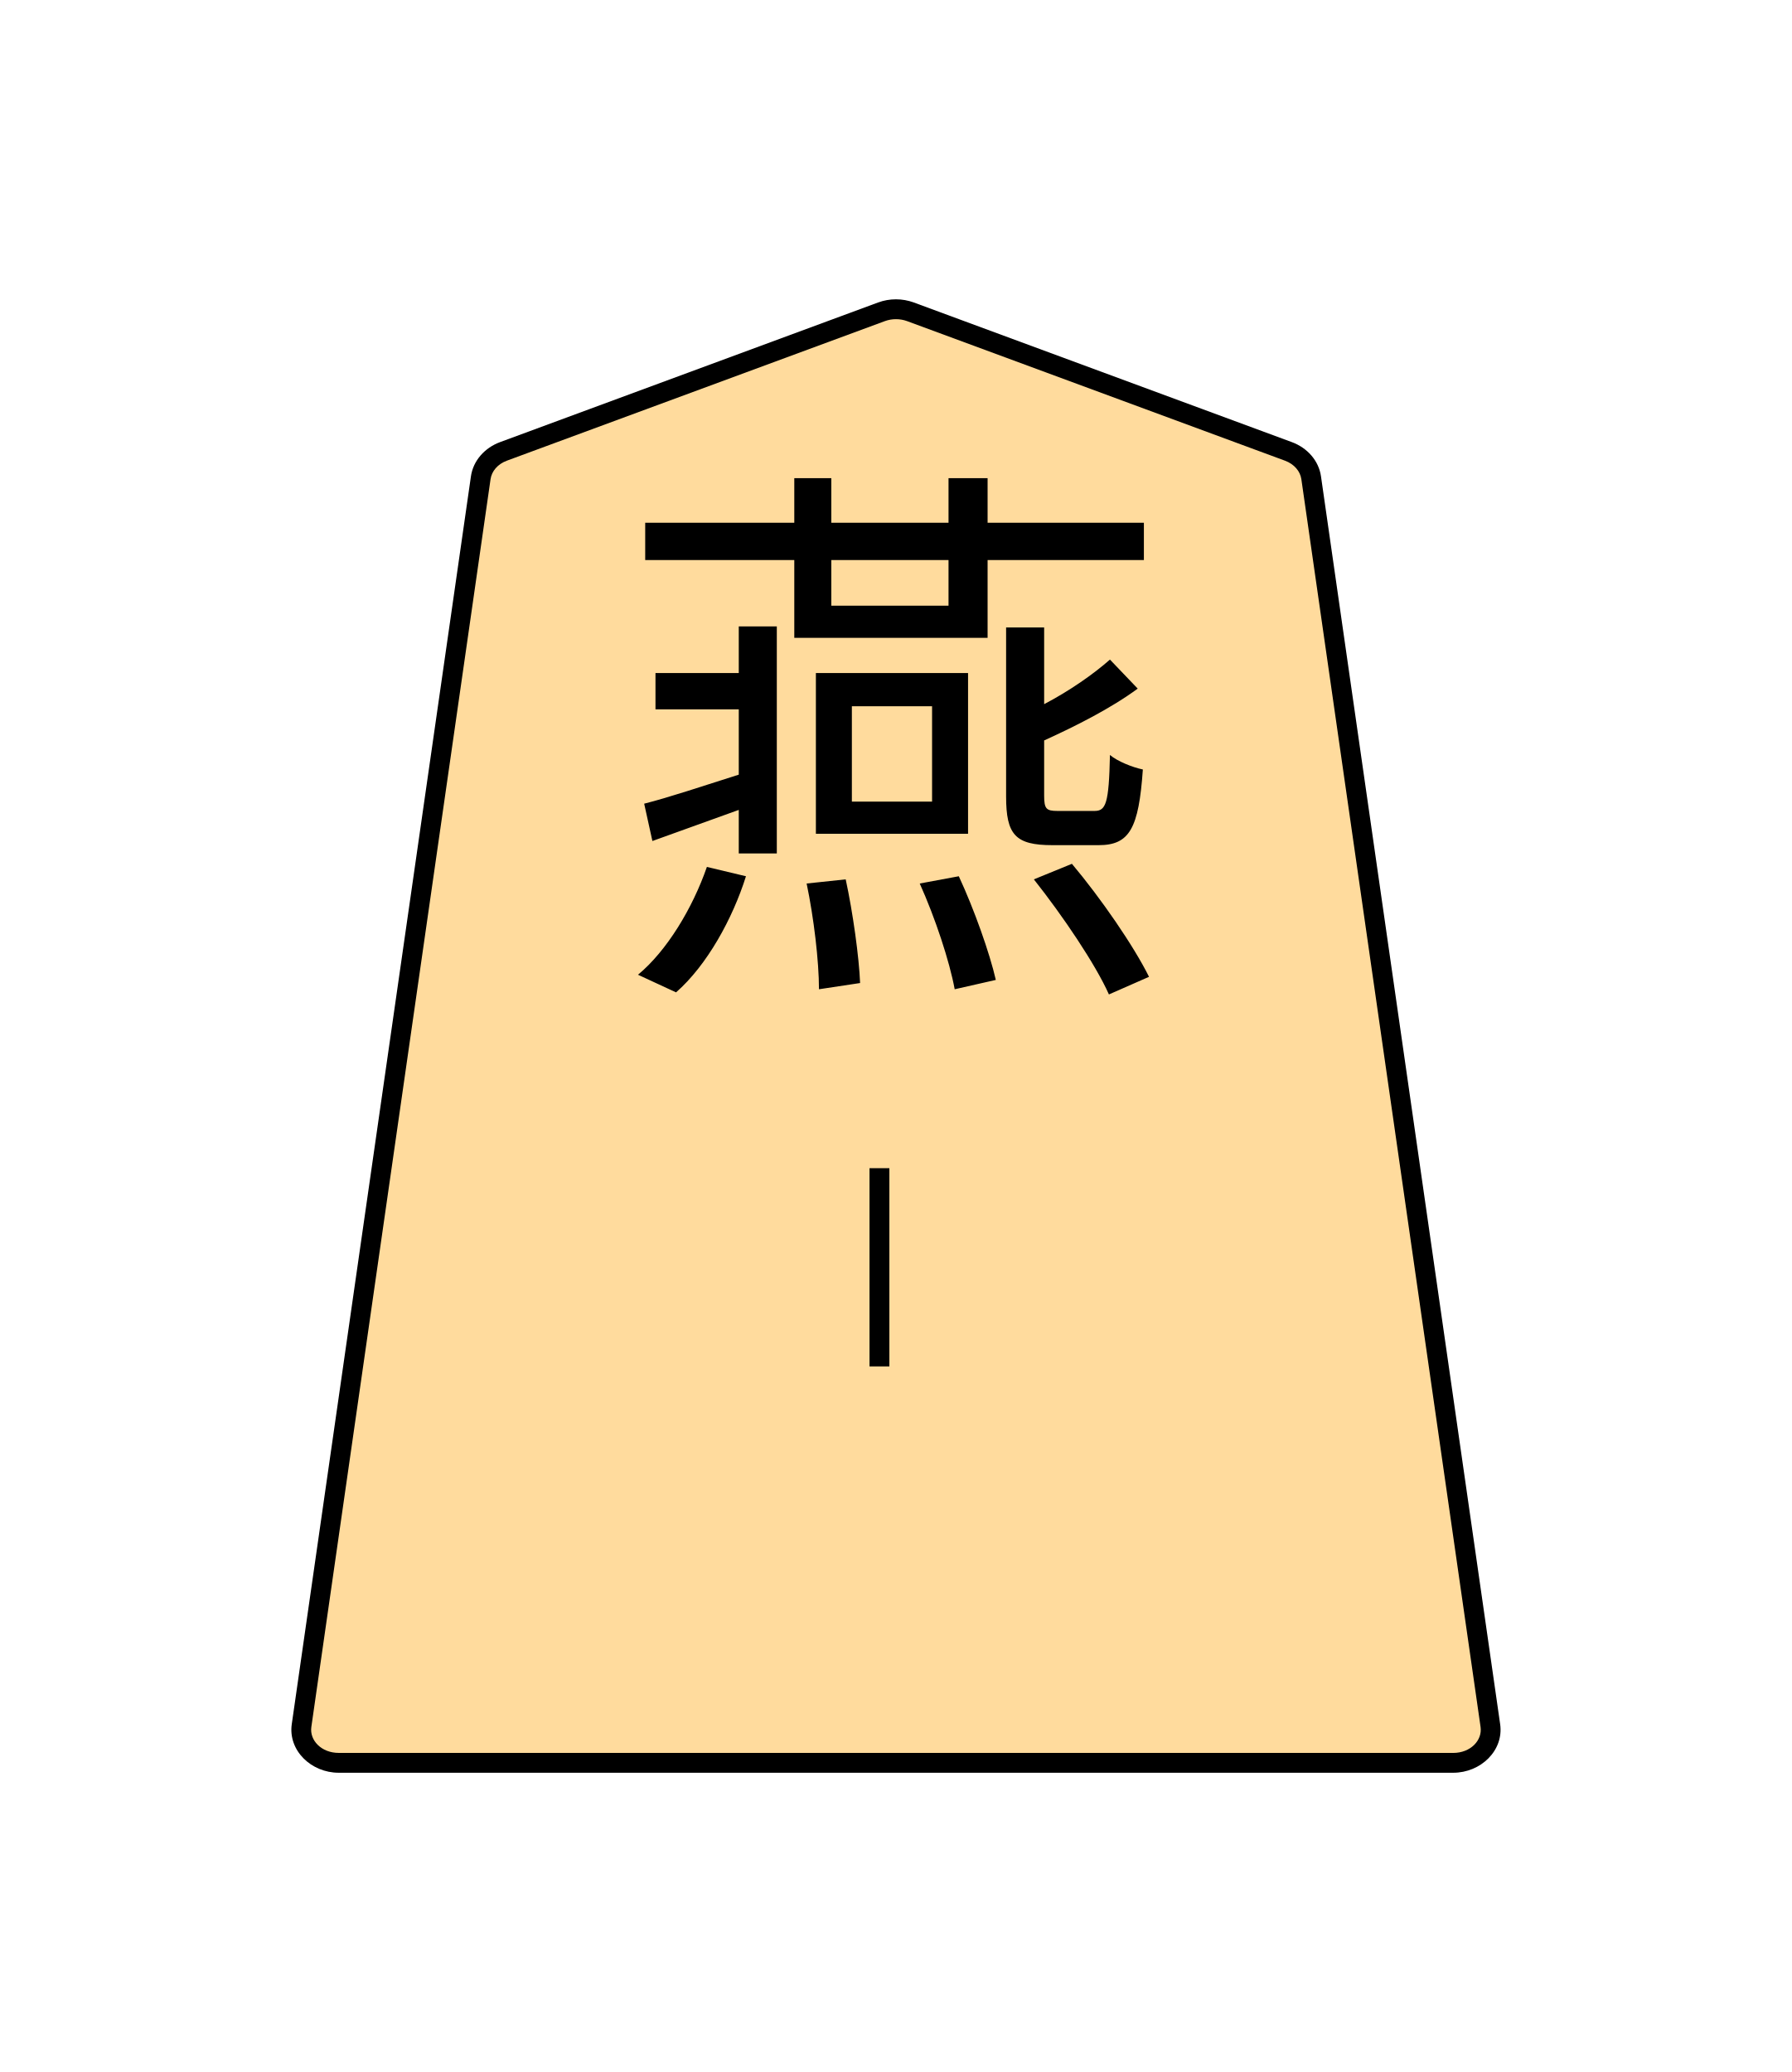
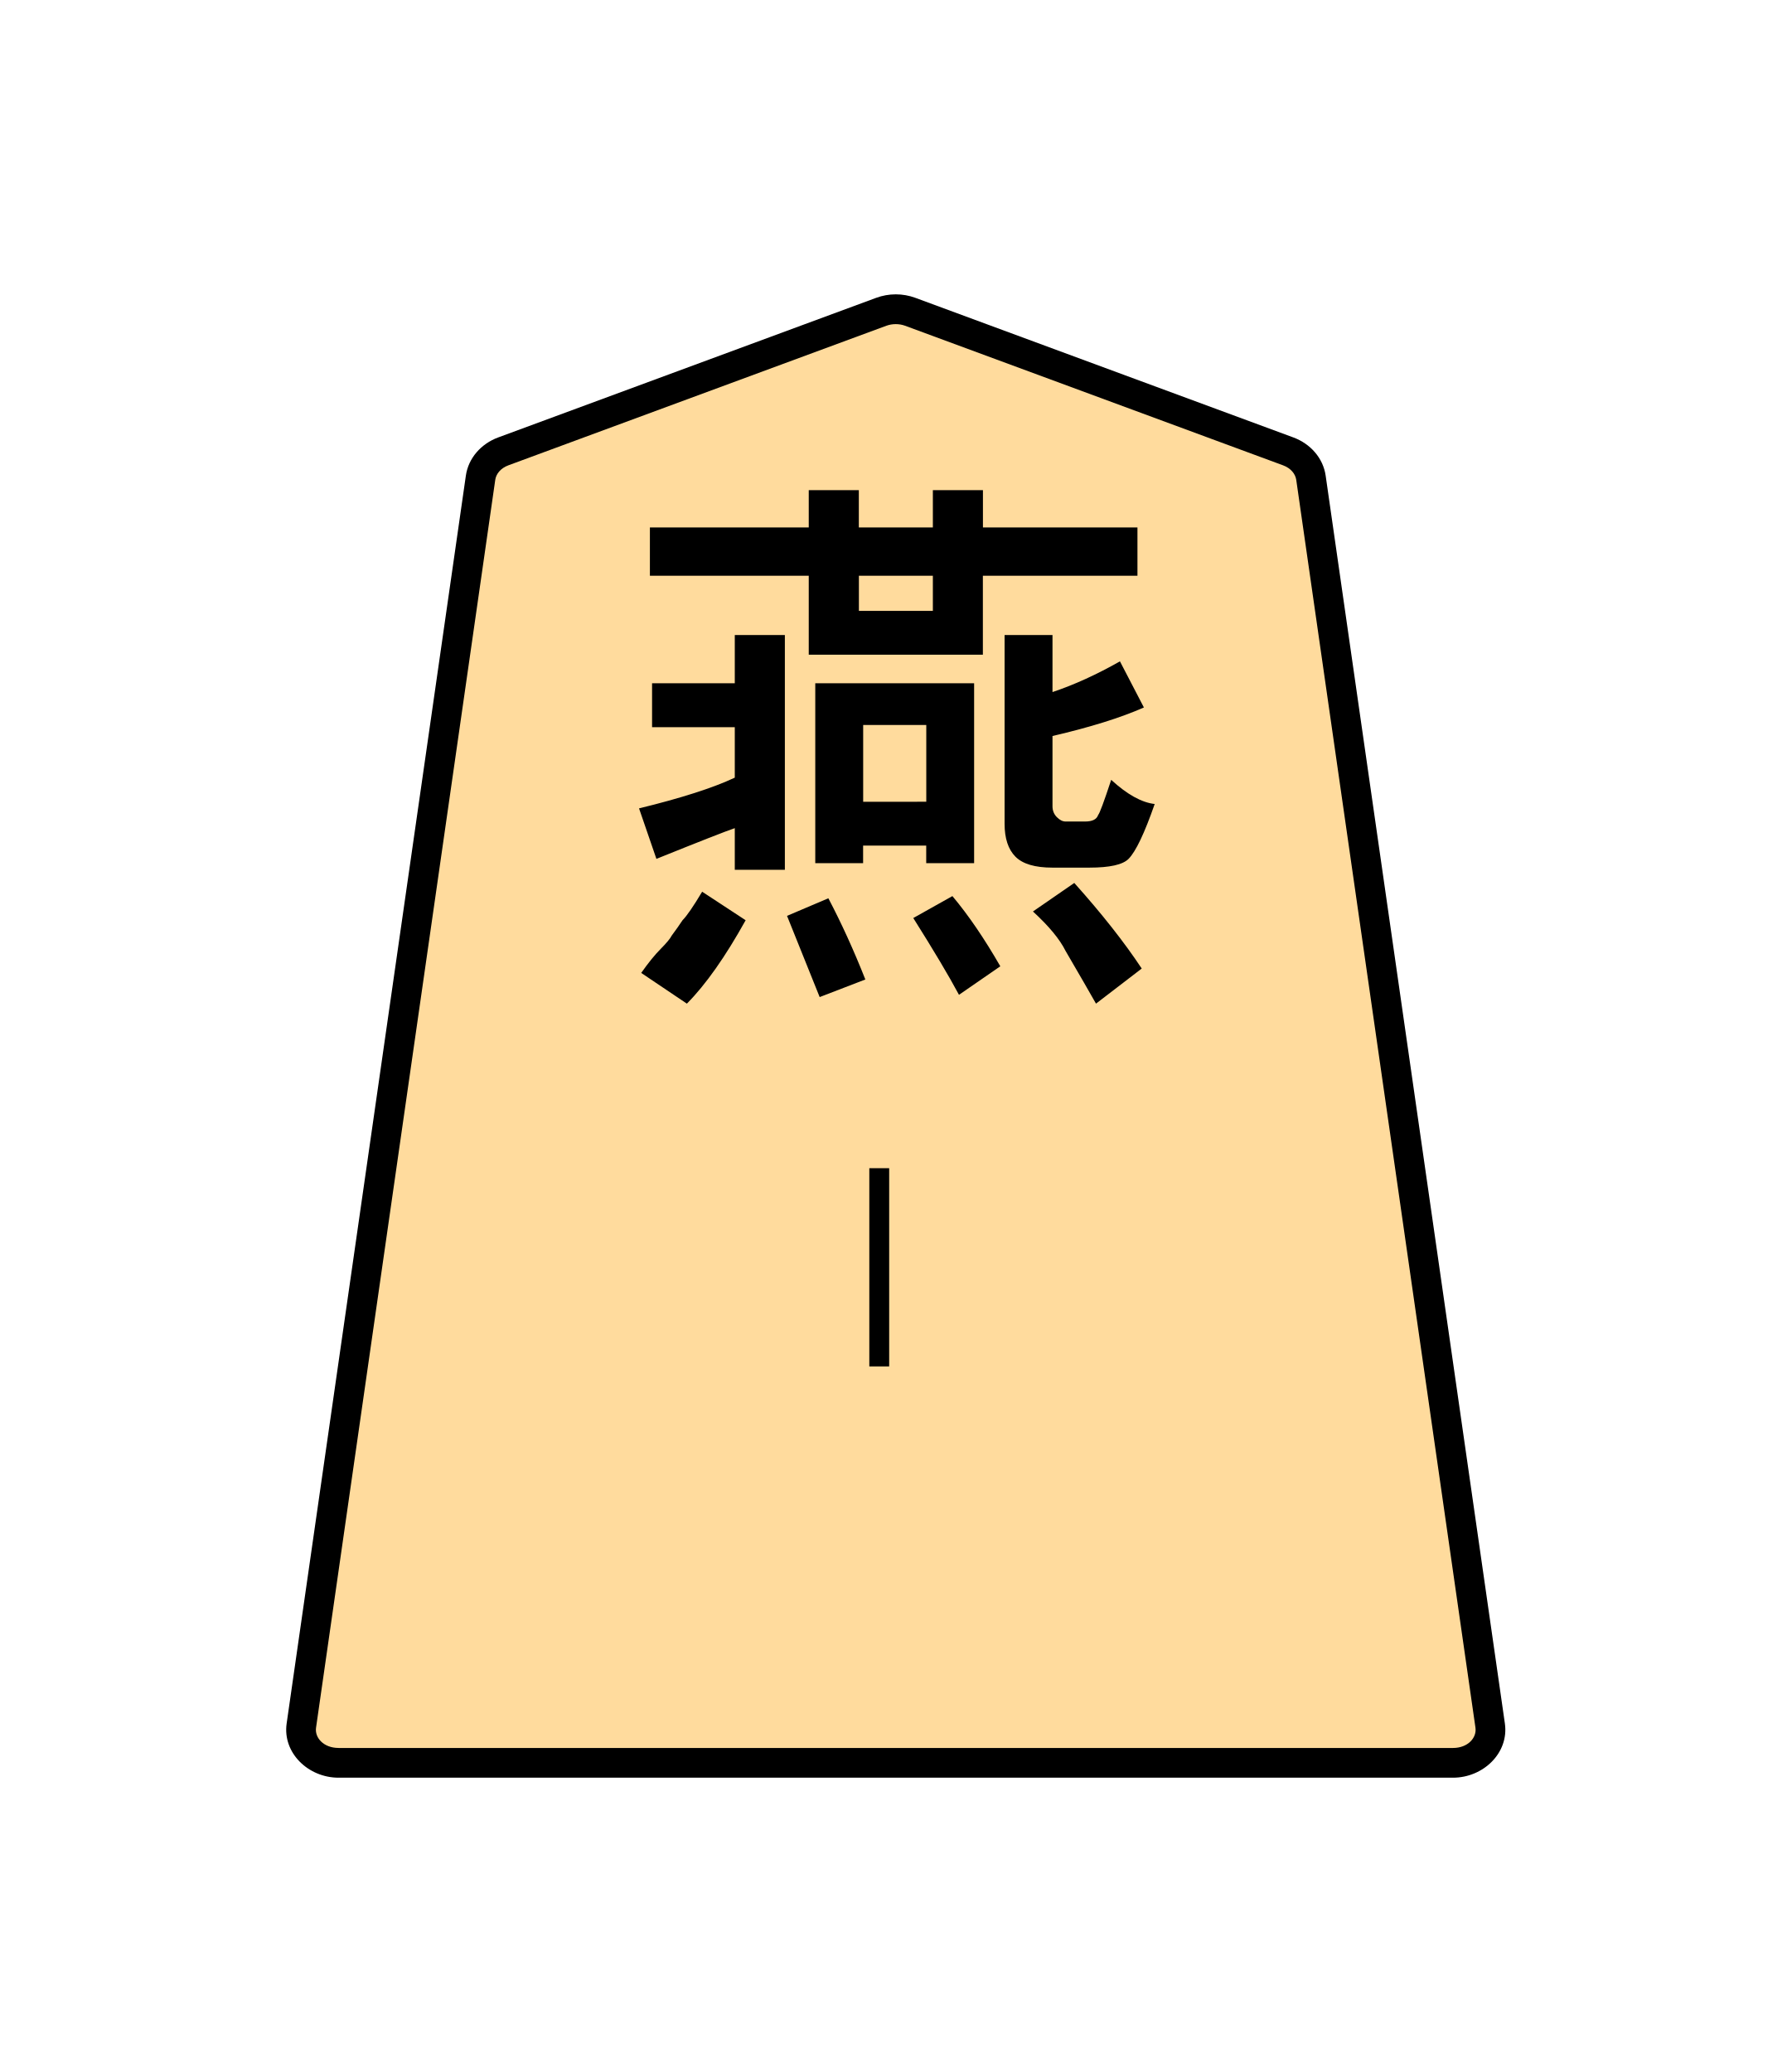
- <svg xmlns="http://www.w3.org/2000/svg" width="102.489" height="118.522" viewBox="0 0 27.117 31.359" version="1.1" id="svg1">
+ <svg xmlns="http://www.w3.org/2000/svg" width="27.117mm" height="31.359mm" viewBox="0 0 27.117 31.359" version="1.1" id="svg1">
  <defs id="defs1">
    <clipPath clipPathUnits="userSpaceOnUse" id="clipPath1460-2">
      <path d="M 0,2834.646 H 2834.646 V 0 H 0 Z" transform="translate(-1094.003,-1215.633)" id="path1460-8" />
    </clipPath>
  </defs>
  <g id="layer1">
-     <g id="path1459-6" clip-path="url(#clipPath1460-2)" transform="matrix(0.3527778,0,0,-0.3527778,19.49872,6.831652)">
-       <path style="color:#000000;fill:#ffdb9d;stroke-miterlimit:10;-inkscape-stroke:none" d="m 0,0 -16.217,5.989 c -0.397,0.146 -0.844,0.146 -1.241,0 L -33.674,0 c -0.531,-0.196 -0.903,-0.627 -0.975,-1.131 l -7.687,-53.534 c -0.122,-0.848 0.627,-1.598 1.595,-1.598 h 23.904 23.903 c 0.969,0 1.718,0.75 1.596,1.598 L 0.975,-1.131 C 0.903,-0.627 0.531,-0.196 0,0" id="path1" />
-       <path style="color:#000000;fill:#000000 icc-color(sRGB-IEC61966-2, 0.1, 0, 0, 0);stroke-miterlimit:10;-inkscape-stroke:none" d="m -40.74,-56.688 c -1.187,0 -2.176,0.957 -2.016,2.082 l 7.686,53.535 c 0.096,0.673 0.59,1.225 1.25,1.469 l 16.215,5.99 c 0.494,0.182 1.041,0.182 1.535,0 L 0.146,0.398 C 0.807,0.155 1.3,-0.397 1.396,-1.07 L 9.082,-54.604 C 9.244,-55.729 8.255,-56.688 7.066,-56.688 H -16.838 Z m 0,0.85 h 23.902 23.904 c 0.75,0 1.258,0.543 1.176,1.113 l -7.688,53.533 c -0.048,0.335 -0.3,0.645 -0.701,0.793 L -16.363,5.59 c -0.3,0.11 -0.647,0.11 -0.947,0 l -16.217,-5.988 c -0.402,-0.148 -0.653,-0.458 -0.701,-0.793 l -7.688,-53.533 c -0.082,-0.57 0.427,-1.113 1.176,-1.113 z" id="path2" />
+     <g id="path1459-6" clip-path="url(#clipPath1460-2)" transform="matrix(0.3527778,0,0,-0.3527778,19.49572,6.831708)">
+       <path style="color:#000000;fill:#ffdb9d;stroke-miterlimit:10;-inkscape-stroke:none" d="m 0,0 -16.217,5.989 c -0.397,0.146 -0.844,0.146 -1.241,0 L -33.674,0 c -0.531,-0.196 -0.903,-0.627 -0.975,-1.131 l -7.687,-53.534 c -0.122,-0.848 0.627,-1.598 1.595,-1.598 h 23.904 23.903 c 0.969,0 1.718,0.75 1.596,1.598 L 0.975,-1.131 C 0.903,-0.627 0.531,-0.196 0,0" id="path10" />
+       <path style="color:#000000;fill:#000000 icc-color(sRGB-IEC61966-2, 0.1, 0, 0, 0);stroke-miterlimit:10;-inkscape-stroke:none" d="m -40.74,-56.9 c -1.297,0 -2.408,1.062 -2.227,2.326 l 7.688,53.533 c 0.108,0.758 0.66,1.371 1.385,1.639 l 16.217,5.99 c 0.542,0.2 1.139,0.2 1.682,0 L 0.221,0.598 C 0.946,0.33 1.497,-0.283 1.605,-1.041 L 9.293,-54.574 c 0.182,-1.264 -0.929,-2.326 -2.227,-2.326 H -16.838 Z m 0,1.275 h 23.902 23.904 c 0.64,0 1.027,0.438 0.965,0.869 l -7.688,53.535 c -0.036,0.25 -0.228,0.499 -0.564,0.623 L -16.438,5.391 c -0.251,0.092 -0.548,0.092 -0.799,0 h -0.002 l -16.215,-5.988 c -0.337,-0.124 -0.529,-0.373 -0.564,-0.623 l -7.688,-53.535 c -0.062,-0.432 0.326,-0.869 0.965,-0.869 z" id="path11" />
    </g>
-     <path style="color:#000000;fill:#000000 icc-color(sRGB-IEC61966-2, 0.1, 0, 0, 0);stroke-miterlimit:10;-inkscape-stroke:none" d="m -0.426,0 v 8.504 h 0.852 V 0 Z" id="path1461-1" transform="matrix(0.3527778,0,0,-0.3527778,13.30908,20.68015)" />
-     <text id="text1462-1" xml:space="preserve" transform="scale(0.9958706,1.004147)" x="9.35" y="14.3" style="font-size:4.251px;stroke-width:0.354">
-       <tspan style="font-variant:normal;font-weight:normal;font-stretch:normal;font-size:8.432px;font-family:Osaka;writing-mode:lr-tb;fill:#000000 icc-color(sRGB-IEC61966-2, 0.1, 0, 0, 0);fill-opacity:1;fill-rule:nonzero;stroke:none;stroke-width:0.354" x="9.35" y="14.3" id="tspan1462-8">燕</tspan>
-     </text>
+     <path style="color:#000000;fill:#000000 icc-color(sRGB-IEC61966-2, 0.1, 0, 0, 0);stroke-miterlimit:10;-inkscape-stroke:none" d="m -0.426,0 v 8.504 h 0.852 V 0 Z" id="path1461-1" transform="matrix(0.3527778,0,0,-0.3527778,13.30608,20.68021)" />
+     <path style="fill:#000000 icc-color(sRGB-IEC61966-2, 0.1, 0, 0, 0);stroke-width:0.354" d="m 12.456,15.028 -0.496,-1.224 0.628,-0.265 q 0.298,0.562 0.562,1.224 z m 1.422,-1.191 0.595,-0.331 q 0.364,0.43 0.728,1.058 l -0.628,0.43 q -0.232,-0.43 -0.695,-1.158 z m -3.208,-0.397 0.661,0.43 q -0.463,0.827 -0.893,1.257 L 9.744,14.664 q 0.165,-0.232 0.298,-0.364 0.132,-0.132 0.165,-0.198 0.099,-0.132 0.165,-0.232 0.099,-0.099 0.298,-0.43 z m 5.027,0.298 0.628,-0.43 q 0.628,0.695 1.025,1.29 l -0.695,0.529 Q 16.524,14.896 16.193,14.333 16.061,14.069 15.697,13.738 Z M 14.076,12.084 V 10.927 h -0.959 v 1.158 z m -1.687,0.926 v -2.712 h 2.414 v 2.712 h -0.728 v -0.265 h -0.959 v 0.265 z m 2.877,-0.595 V 9.571 h 0.728 v 0.86 q 0.496,-0.165 1.025,-0.463 l 0.364,0.695 q -0.529,0.232 -1.389,0.43 v 1.058 q 0,0.099 0.066,0.165 0.066,0.066 0.132,0.066 h 0.298 q 0.165,0 0.198,-0.099 0.033,-0.033 0.198,-0.529 0.364,0.331 0.661,0.364 -0.232,0.661 -0.397,0.827 -0.132,0.132 -0.595,0.132 h -0.562 q -0.397,0 -0.562,-0.165 -0.165,-0.165 -0.165,-0.496 z M 11.166,10.298 V 9.571 h 0.761 v 3.539 h -0.761 v -0.628 q -0.198,0.066 -1.191,0.463 L 9.711,12.184 q 0.959,-0.232 1.455,-0.463 V 10.96 H 9.909 V 10.298 Z M 14.176,9.207 V 8.678 h -1.124 v 0.529 z m 0,-1.257 V 7.388 h 0.761 v 0.562 h 2.348 V 8.678 H 14.936 V 9.868 H 12.29 V 8.678 H 9.876 V 7.95 H 12.29 V 7.388 h 0.761 v 0.562 z" id="text1462-1" transform="scale(0.9958706,1.004147)" aria-label="燕" />
  </g>
</svg>
